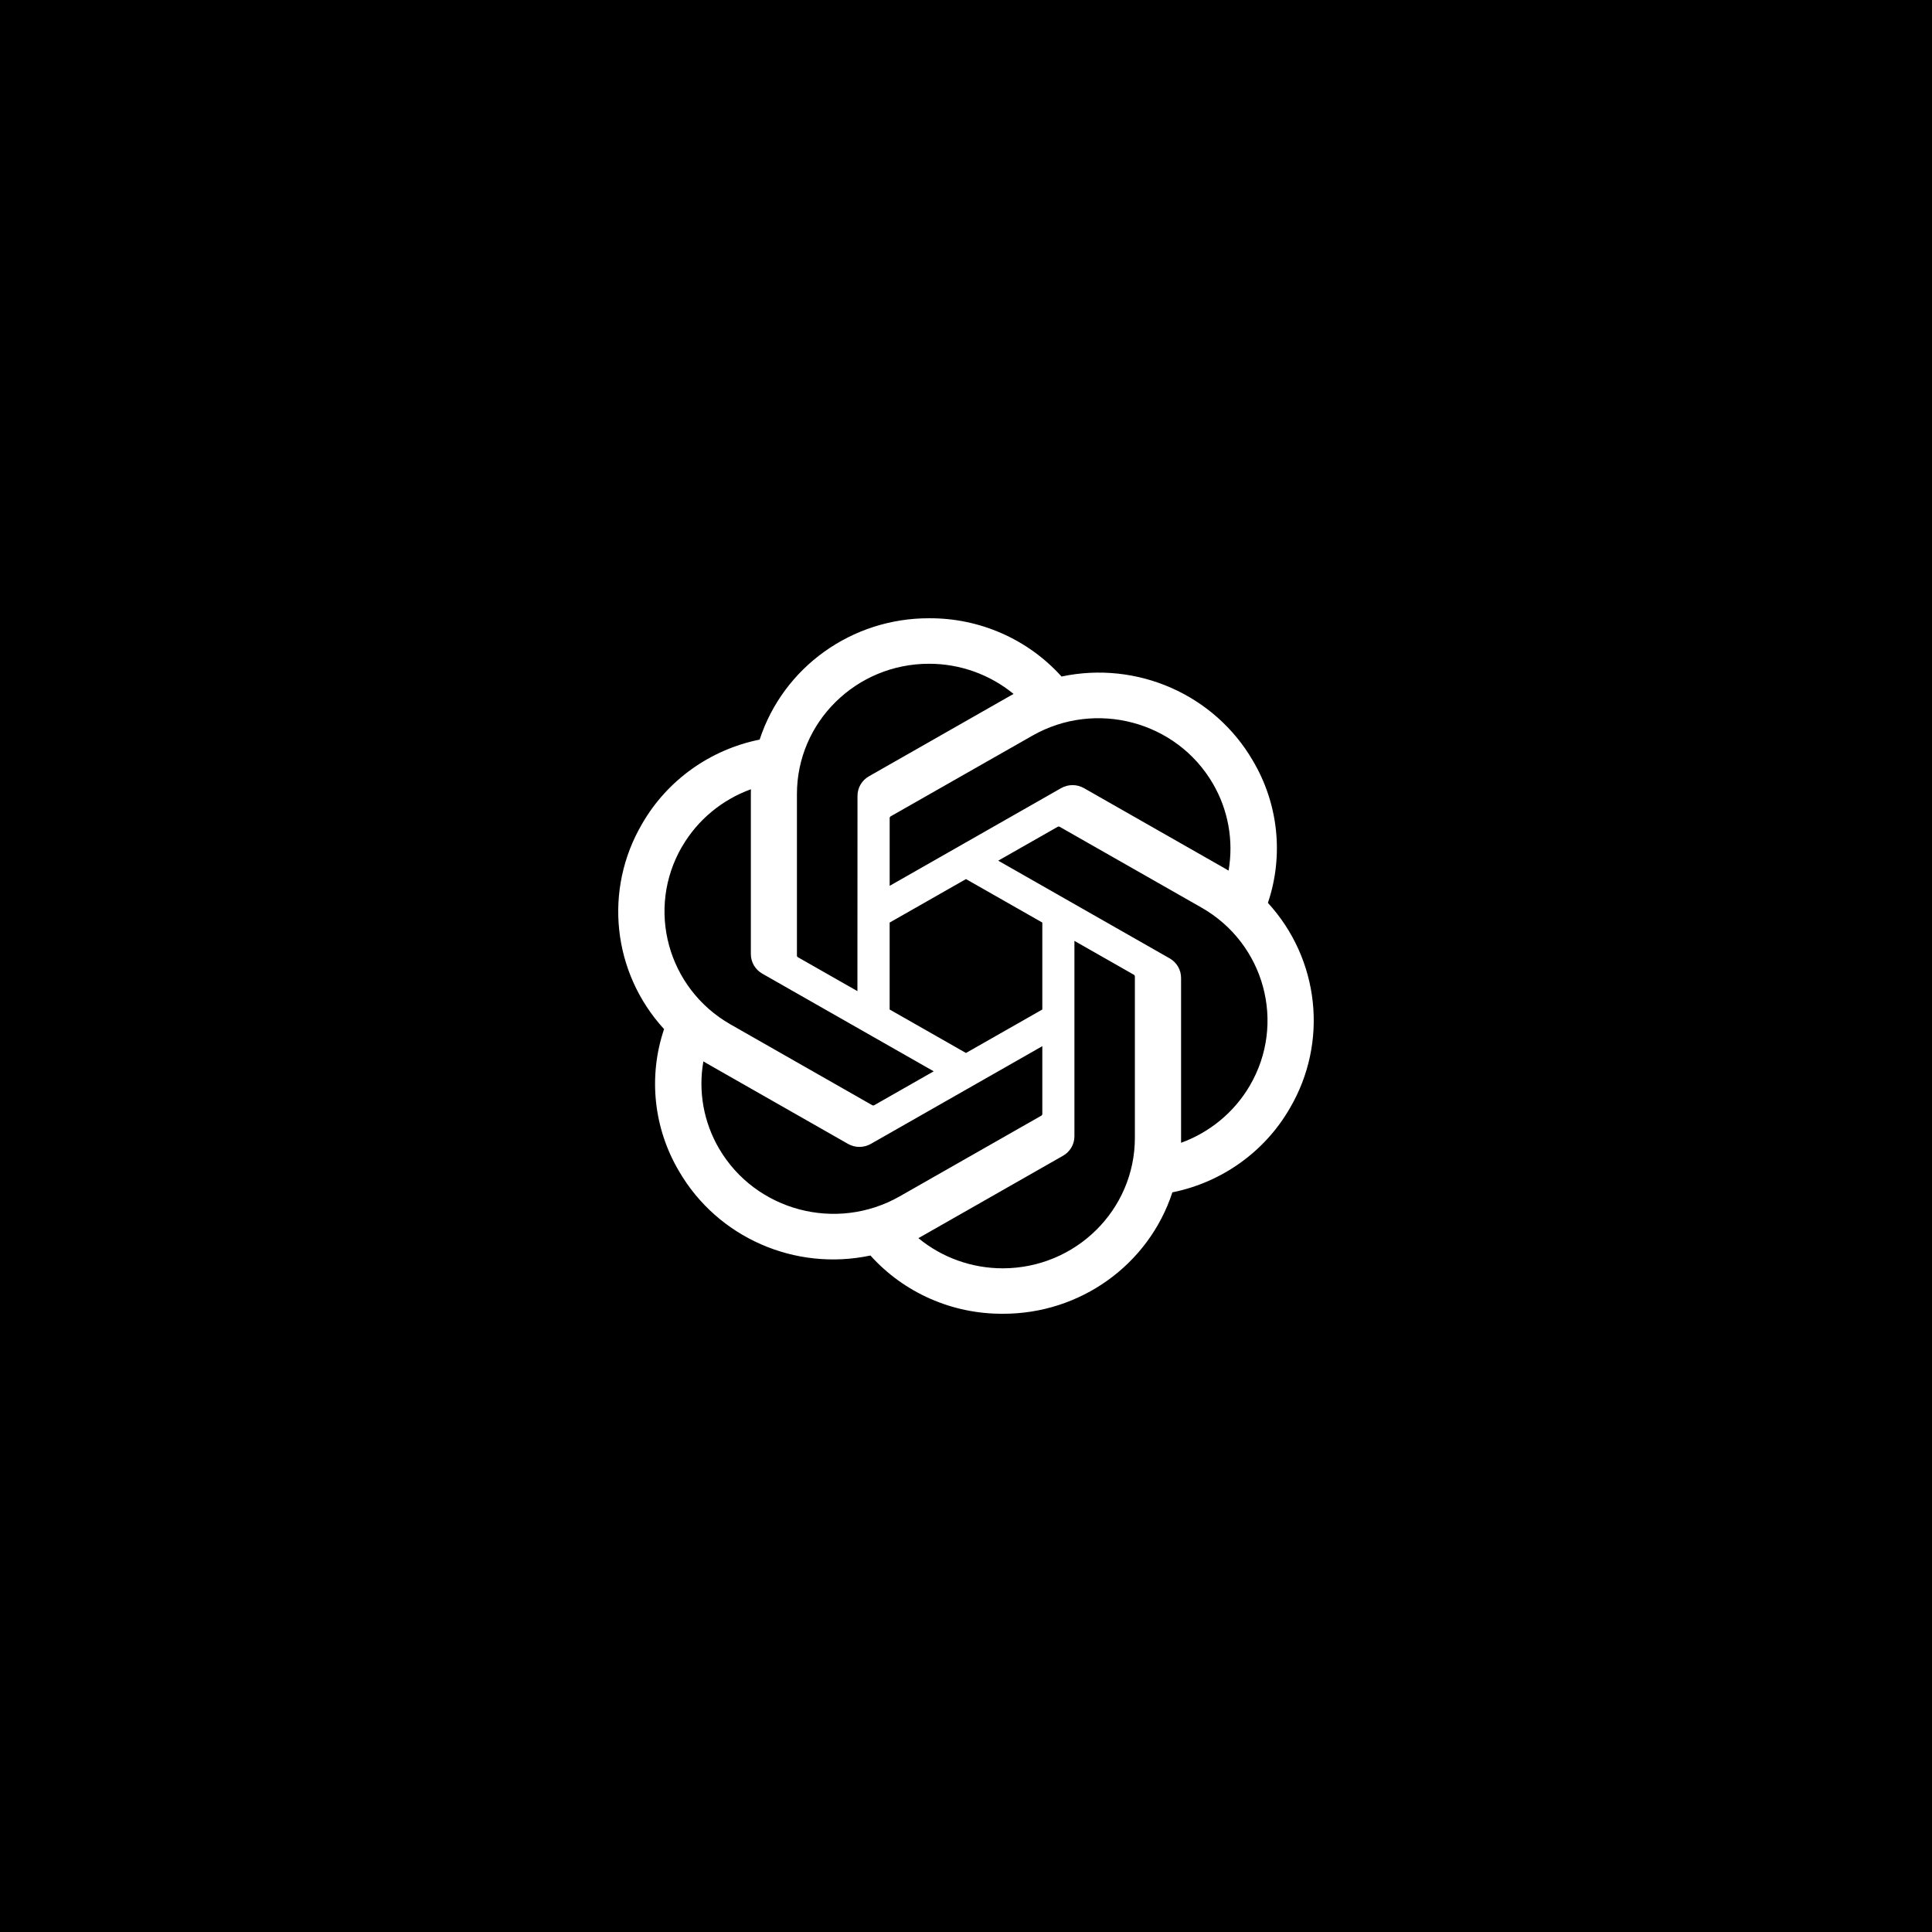
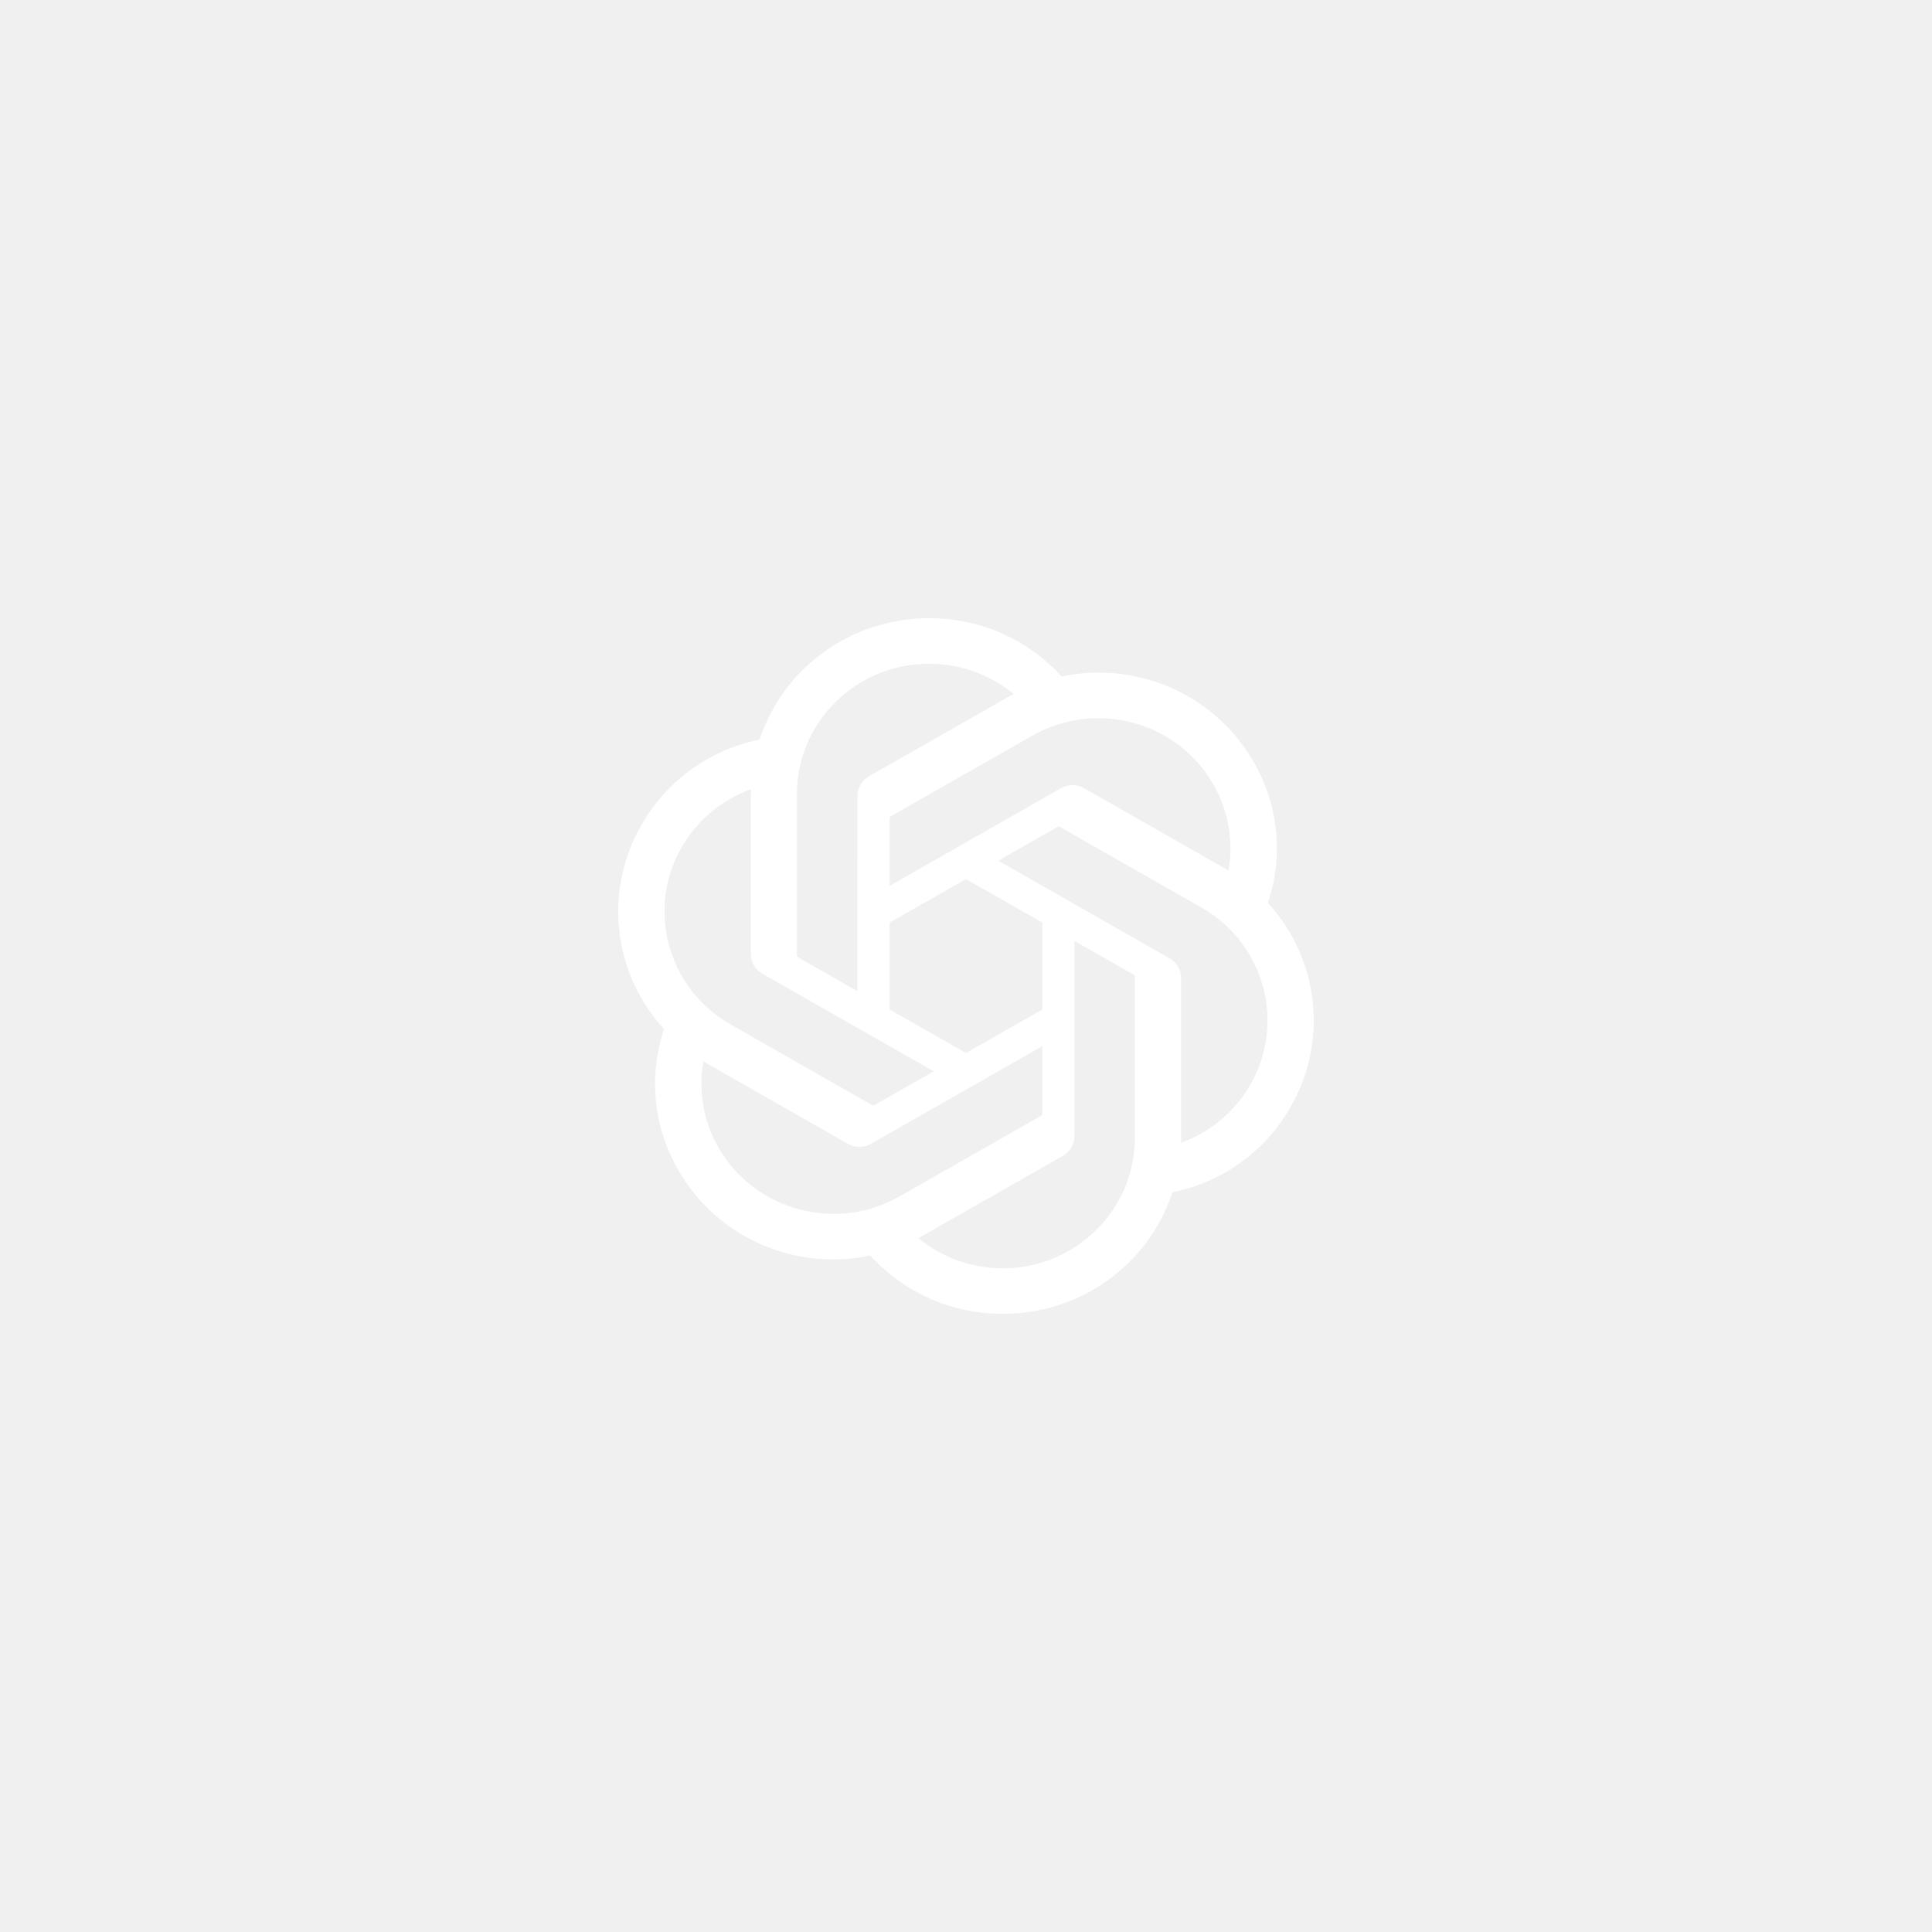
<svg xmlns="http://www.w3.org/2000/svg" fill="none" height="100" viewBox="0 0 100 100" width="100">
-   <path d="m0 0h100v100h-100z" fill="#000" />
  <path d="m65.626 46.735c.828-2.451.543-5.137-.781-7.367-1.991-3.42-5.993-5.18-9.901-4.351-1.739-1.933-4.237-3.032-6.856-3.016-3.995-.009-7.54 2.529-8.769 6.28-2.566.519-4.782 2.104-6.078 4.35-2.006 3.411-1.548 7.711 1.131 10.636-.828 2.451-.543 5.137.781 7.367 1.991 3.42 5.993 5.18 9.901 4.351 1.738 1.933 4.237 3.032 6.856 3.015 3.997.01 7.543-2.53 8.772-6.284 2.566-.519 4.782-2.104 6.078-4.35 2.003-3.411 1.545-7.708-1.133-10.633zm-13.714 18.913c-1.6.002-3.149-.55-4.377-1.562.056-.029.153-.082.215-.12l7.265-4.14c.372-.208.6-.599.597-1.02v-10.106l3.07 1.749c.033.016.055.047.059.083v8.369c-.005 3.722-3.059 6.739-6.831 6.747zm-14.69-6.191c-.801-1.366-1.09-2.967-.815-4.52.054.032.148.089.215.127l7.265 4.14c.368.213.824.213 1.194 0l8.869-5.054v3.499c.002.036-.015.071-.043.093l-7.344 4.184c-3.271 1.859-7.449.754-9.34-2.469zm-1.912-15.648c.798-1.368 2.058-2.414 3.558-2.958 0 .062-.004.171-.004.247v8.281c-.002.421.226.811.596 1.019l8.869 5.053-3.07 1.749c-.031.02-.07.024-.104.009l-7.345-4.187c-3.264-1.865-4.384-5.986-2.503-9.213zm25.227 5.793-8.869-5.054 3.07-1.748c.031-.02.07-.024.104-.009l7.345 4.184c3.27 1.864 4.391 5.992 2.502 9.219-.799 1.366-2.058 2.412-3.557 2.957v-8.529c.003-.421-.224-.81-.593-1.019zm3.055-4.538c-.054-.033-.148-.089-.215-.127l-7.265-4.14c-.368-.213-.824-.213-1.194 0l-8.869 5.054v-3.499c-.002-.036.015-.071.043-.093l7.344-4.181c3.271-1.862 7.453-.754 9.339 2.475.797 1.363 1.085 2.96.815 4.511zm-19.212 6.236-3.072-1.749c-.033-.016-.055-.047-.059-.083v-8.369c.002-3.726 3.066-6.746 6.842-6.743 1.597 0 3.143.553 4.371 1.562-.056.029-.152.082-.215.12l-7.265 4.14c-.372.208-.6.597-.598 1.019l-.004 10.102zm1.668-3.548 3.951-2.251 3.951 2.25v4.501l-3.951 2.25-3.951-2.25z" fill="#fff" />
</svg>
